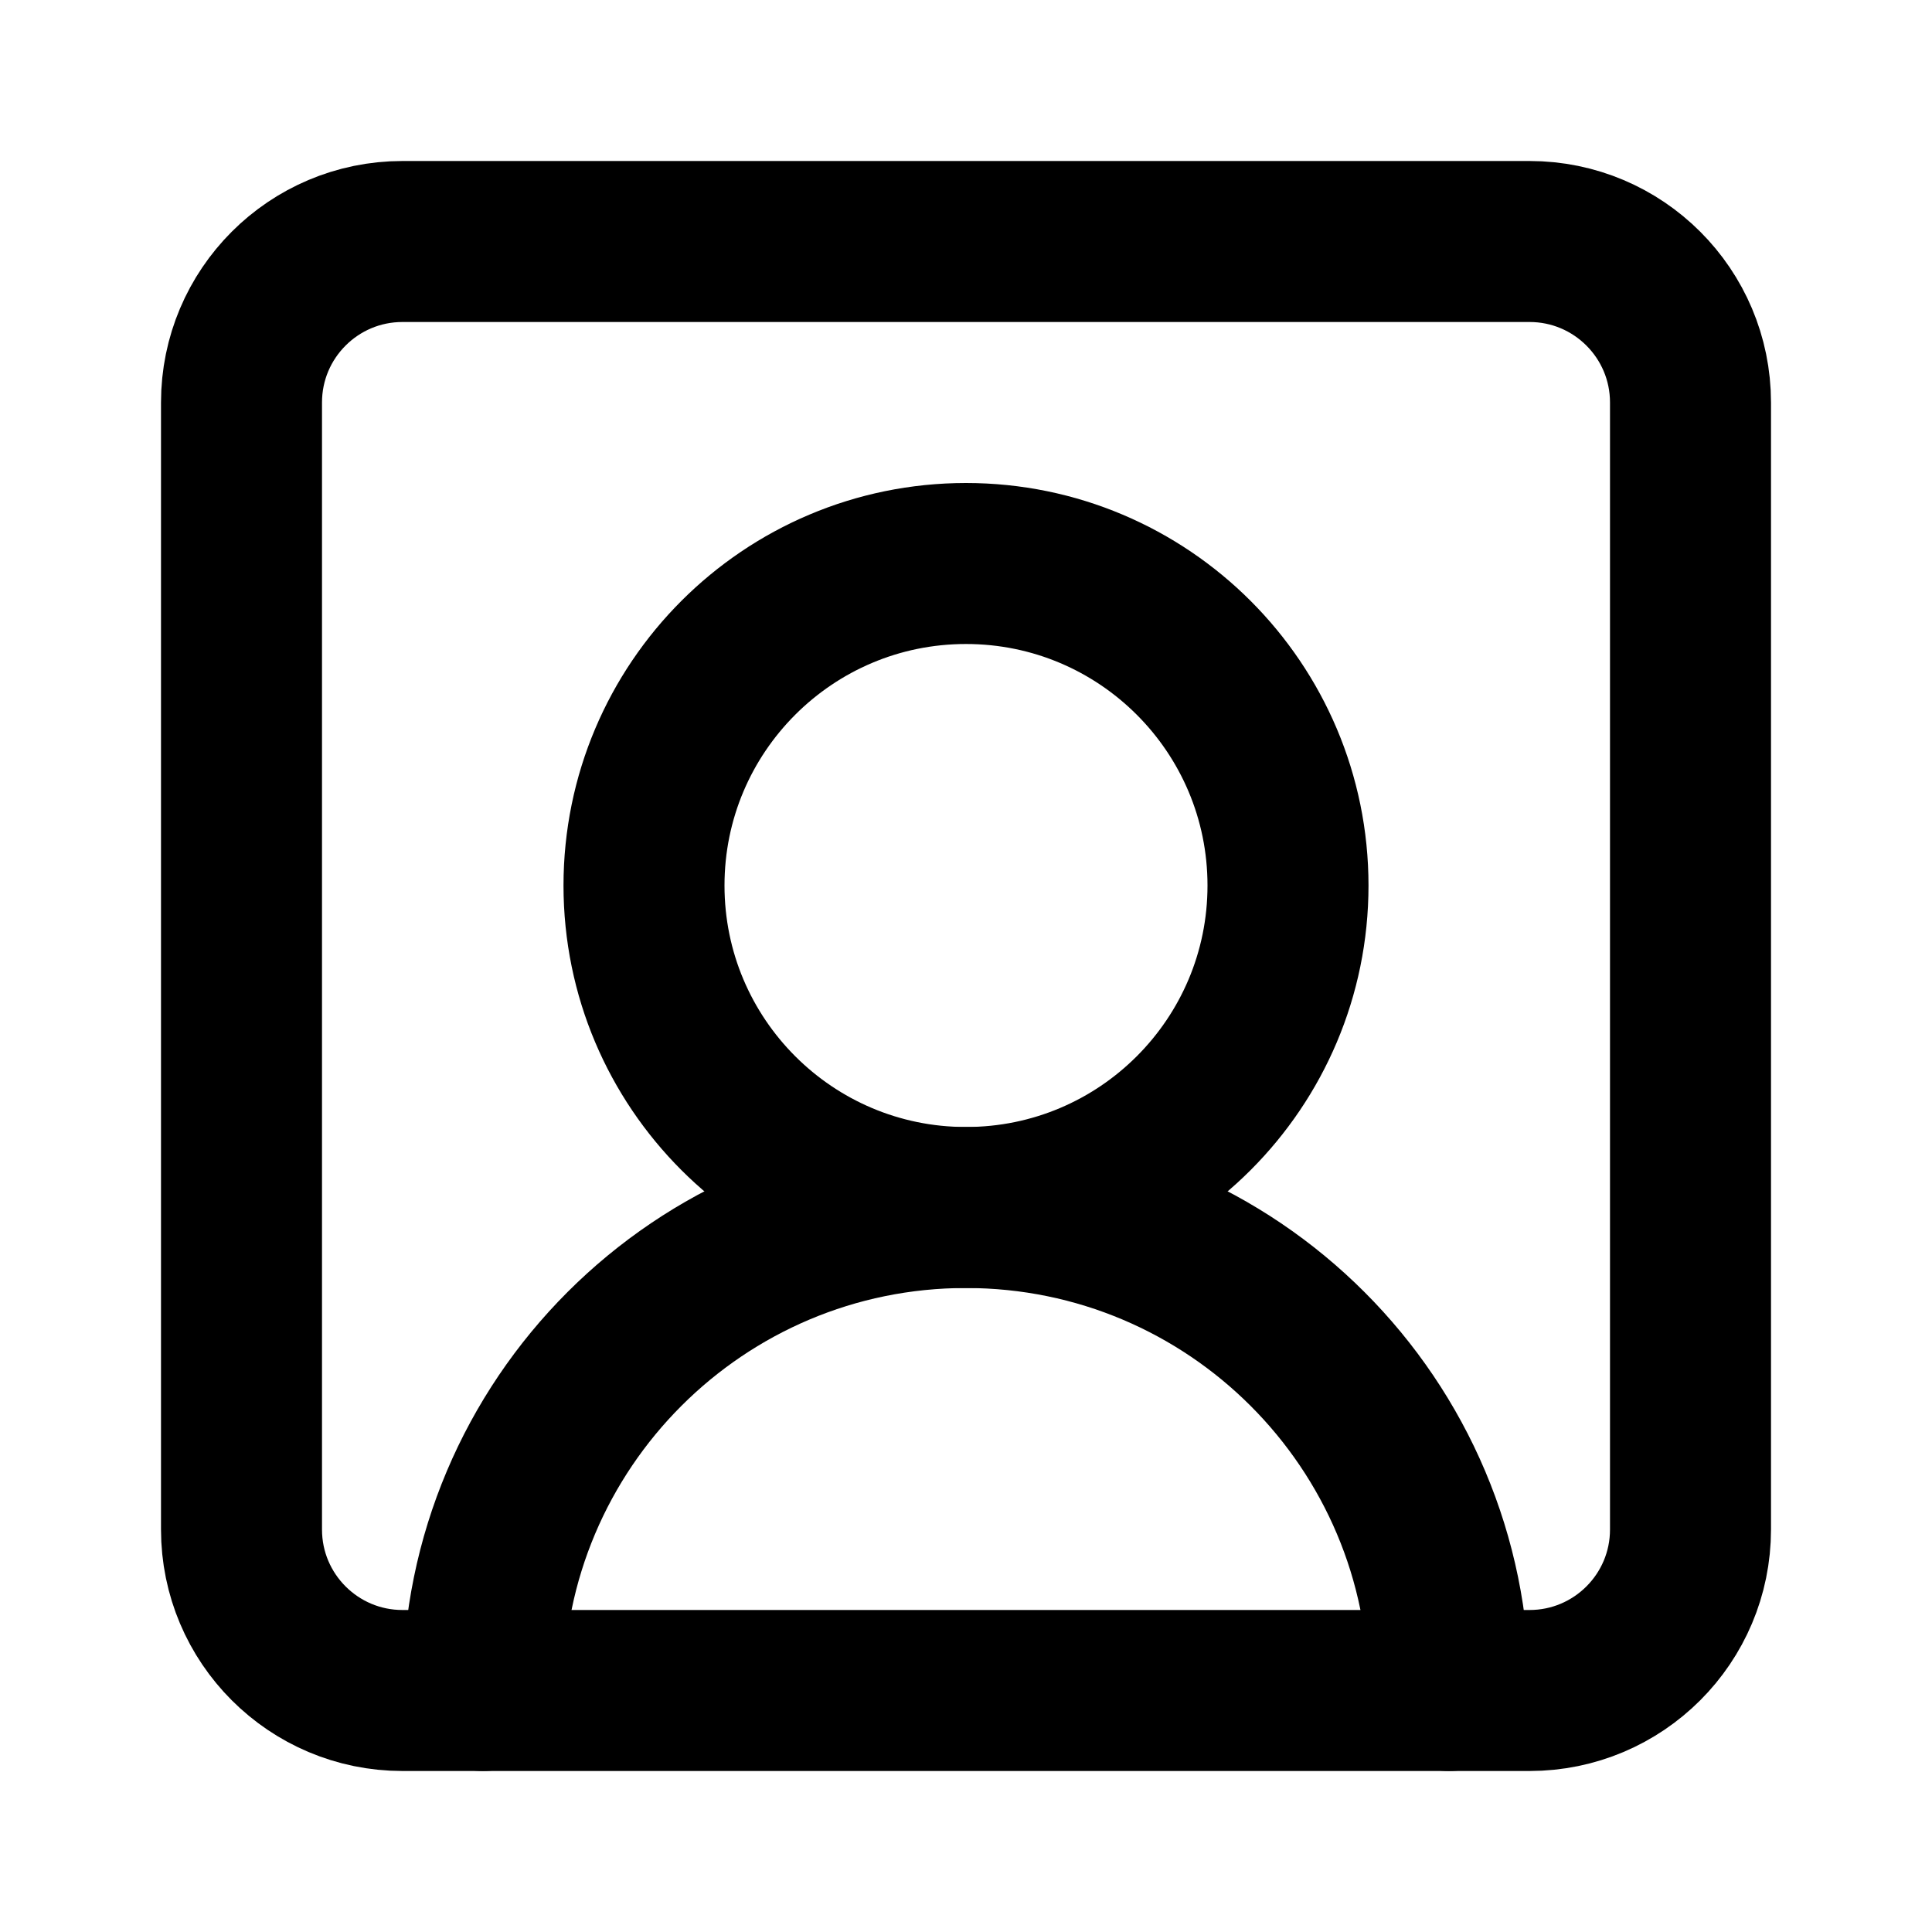
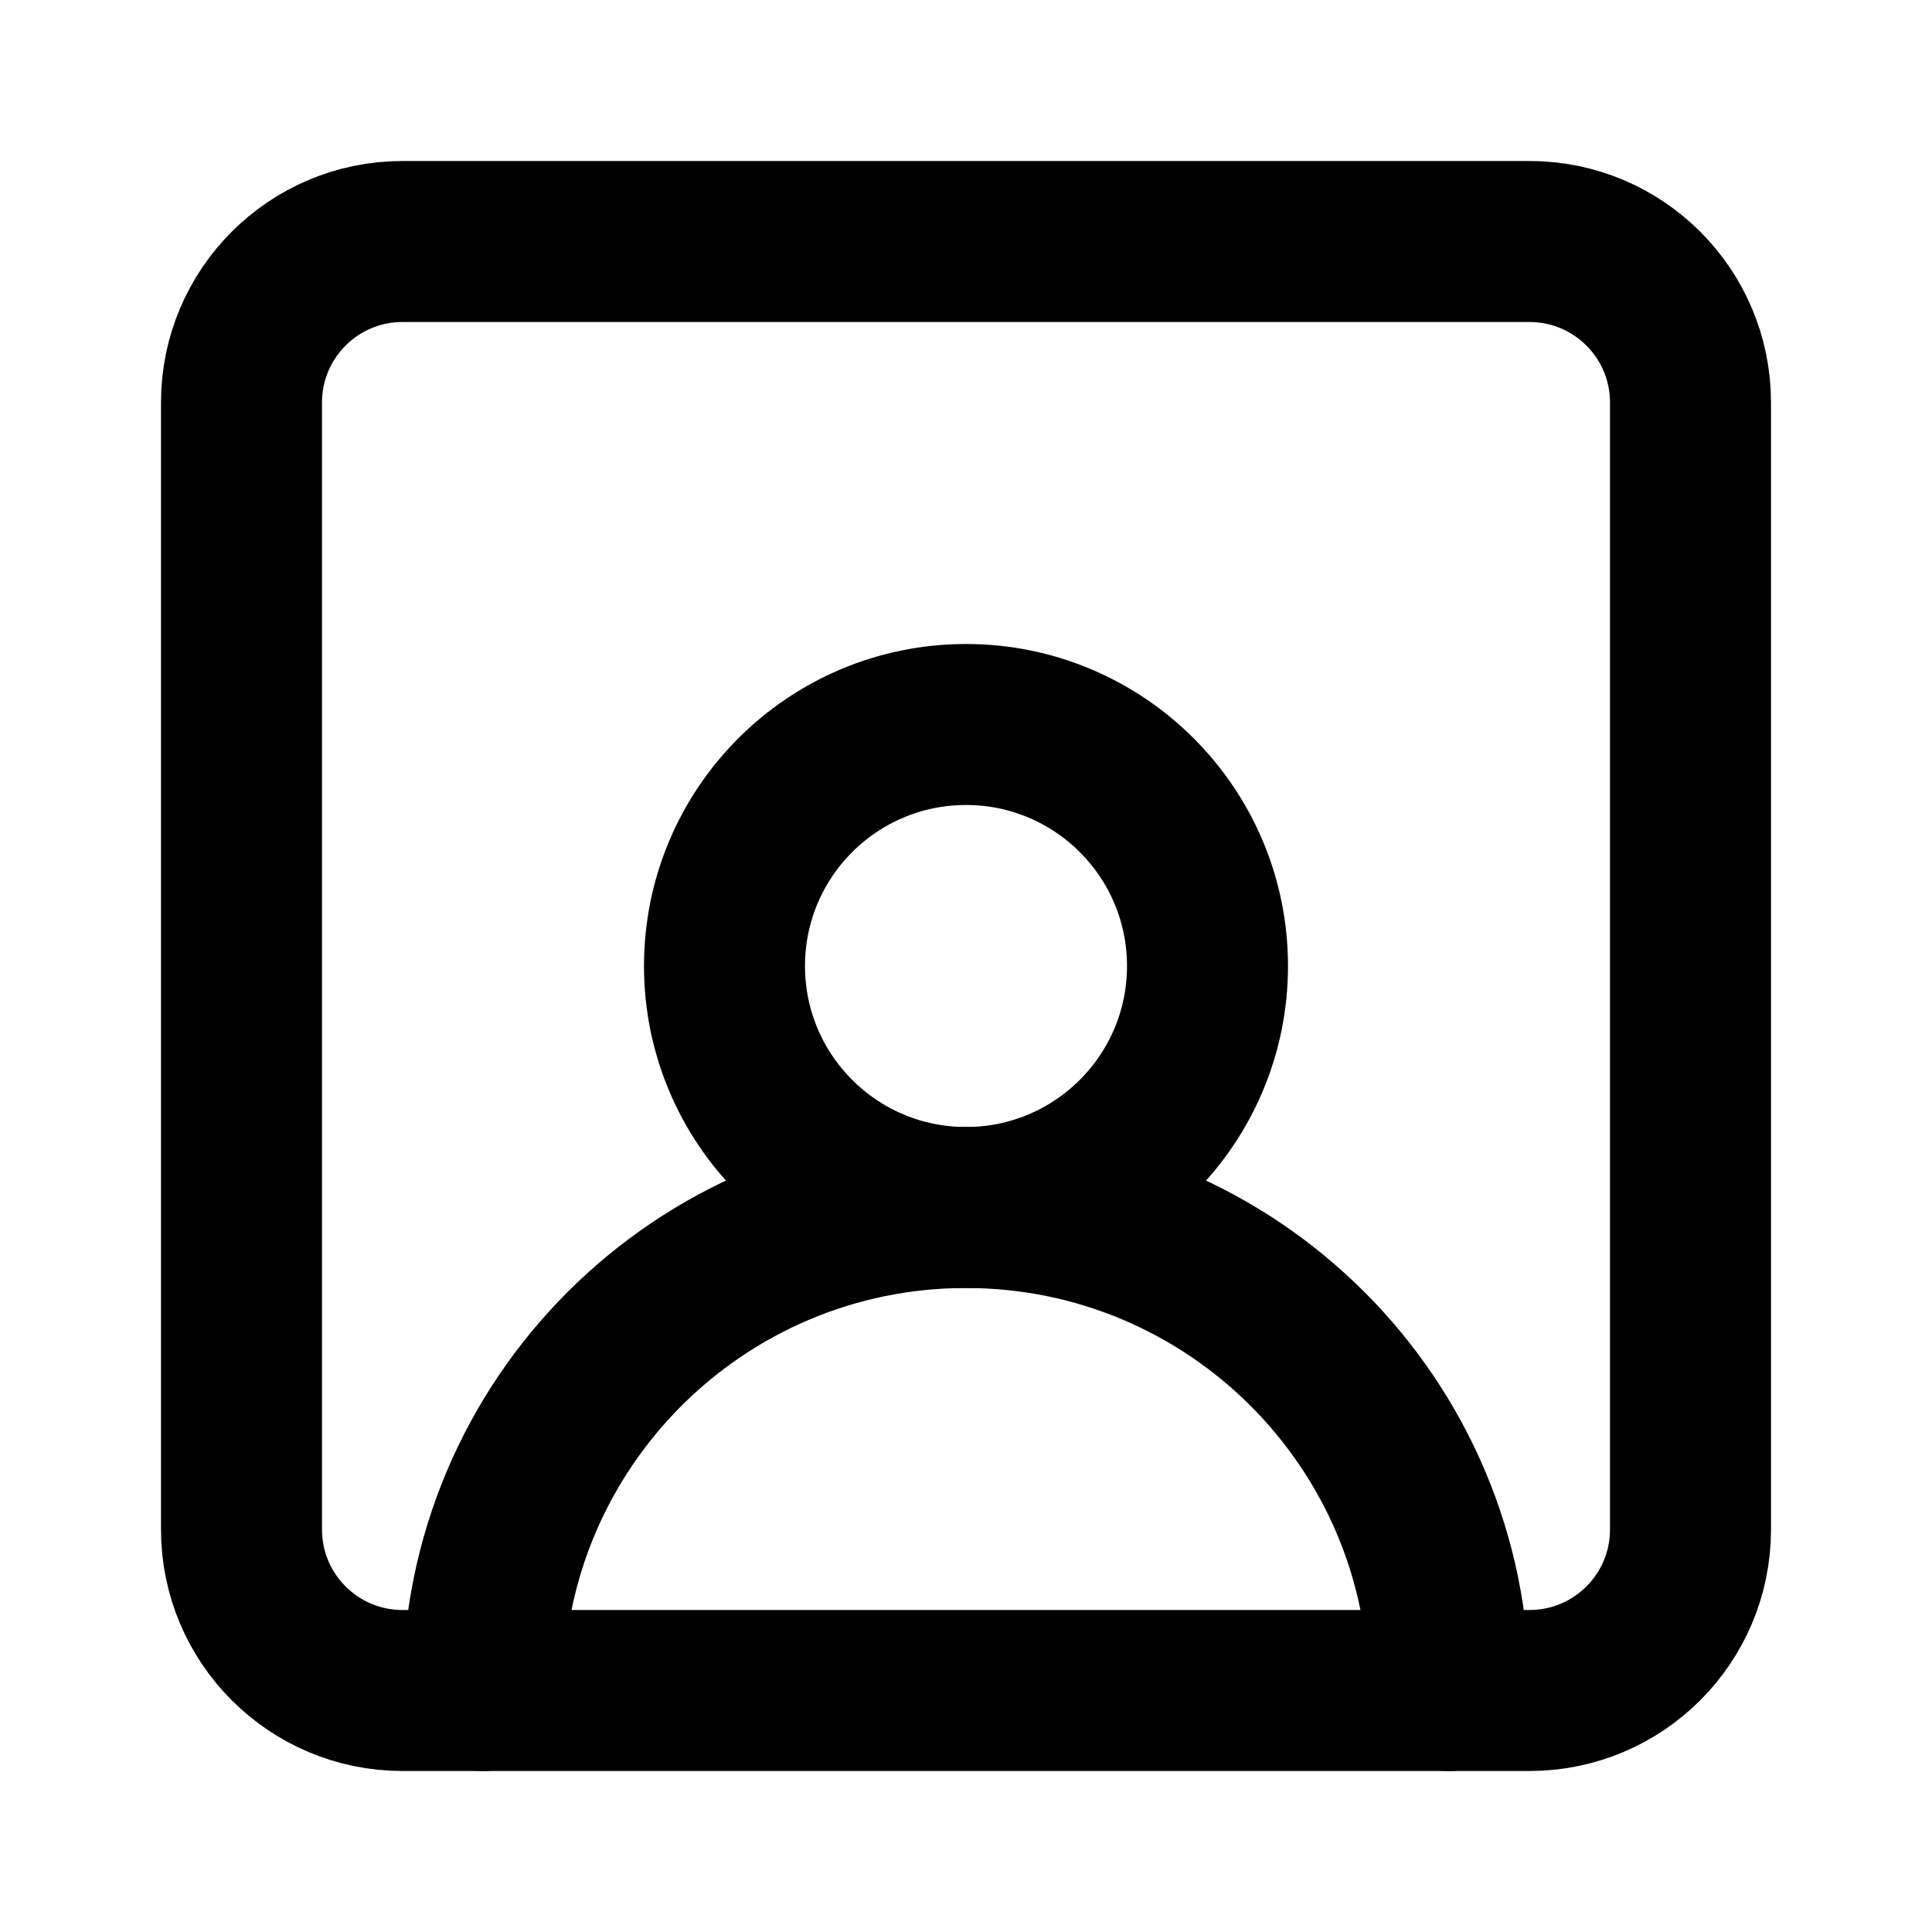
<svg xmlns="http://www.w3.org/2000/svg" width="24" height="24" viewBox="0 0 24 24" fill="none" stroke="currentColor" stroke-width="2" stroke-linecap="round" stroke-linejoin="round">
  <path d="M18 21a6 6 0 0 0-12 0" />
-   <circle cx="12" cy="11" r="4" />
-   <rect width="18" height="18" x="3" y="3" rx="2" />
+   <circle cx="12" cy="12" r="3" />
+   <rect x="3" y="3" width="18" height="18" rx="2" />
</svg>
